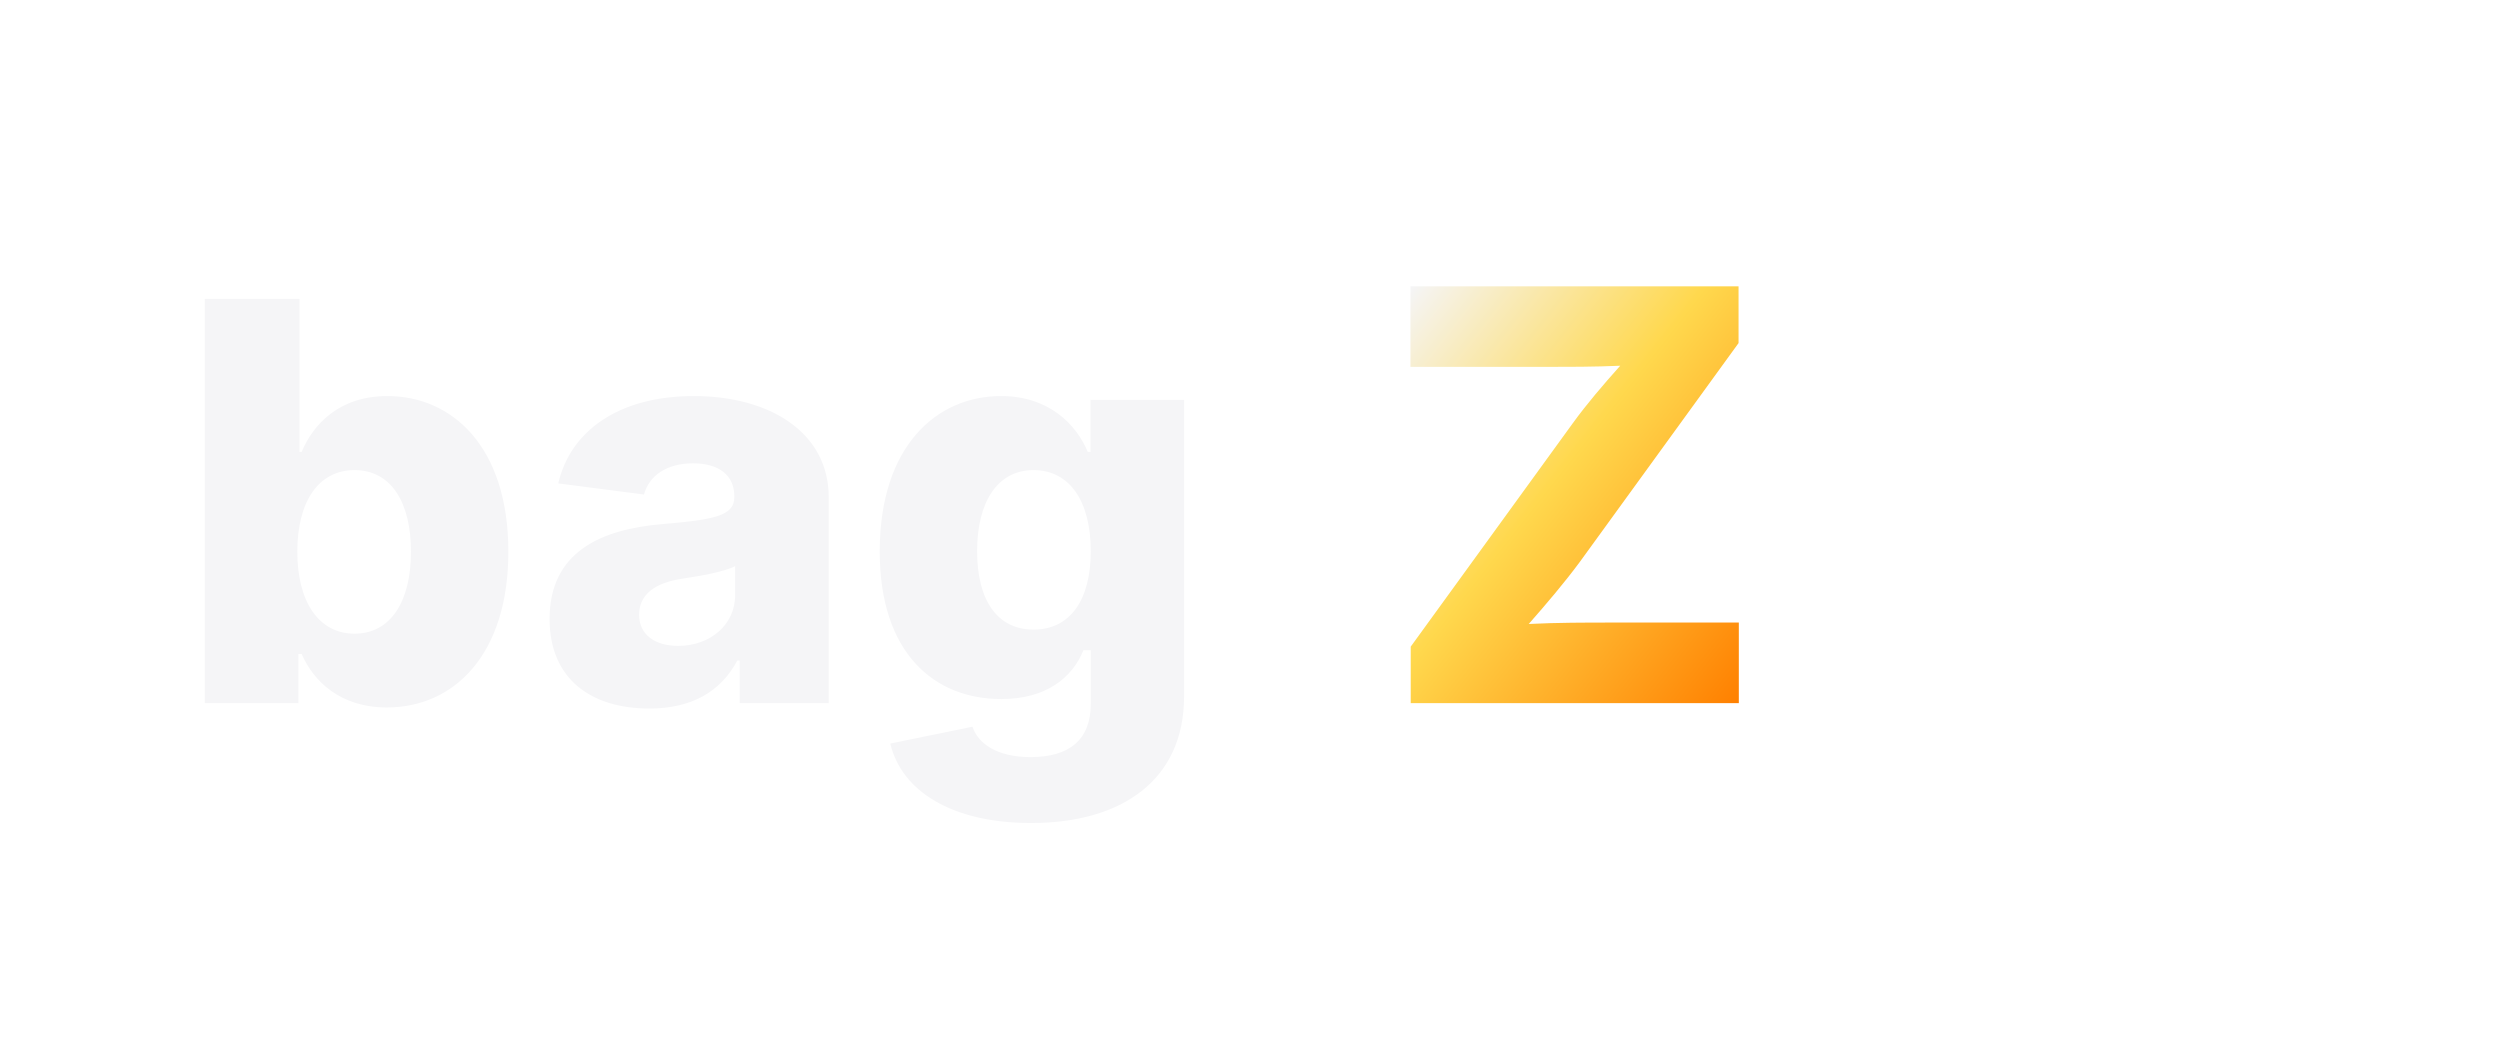
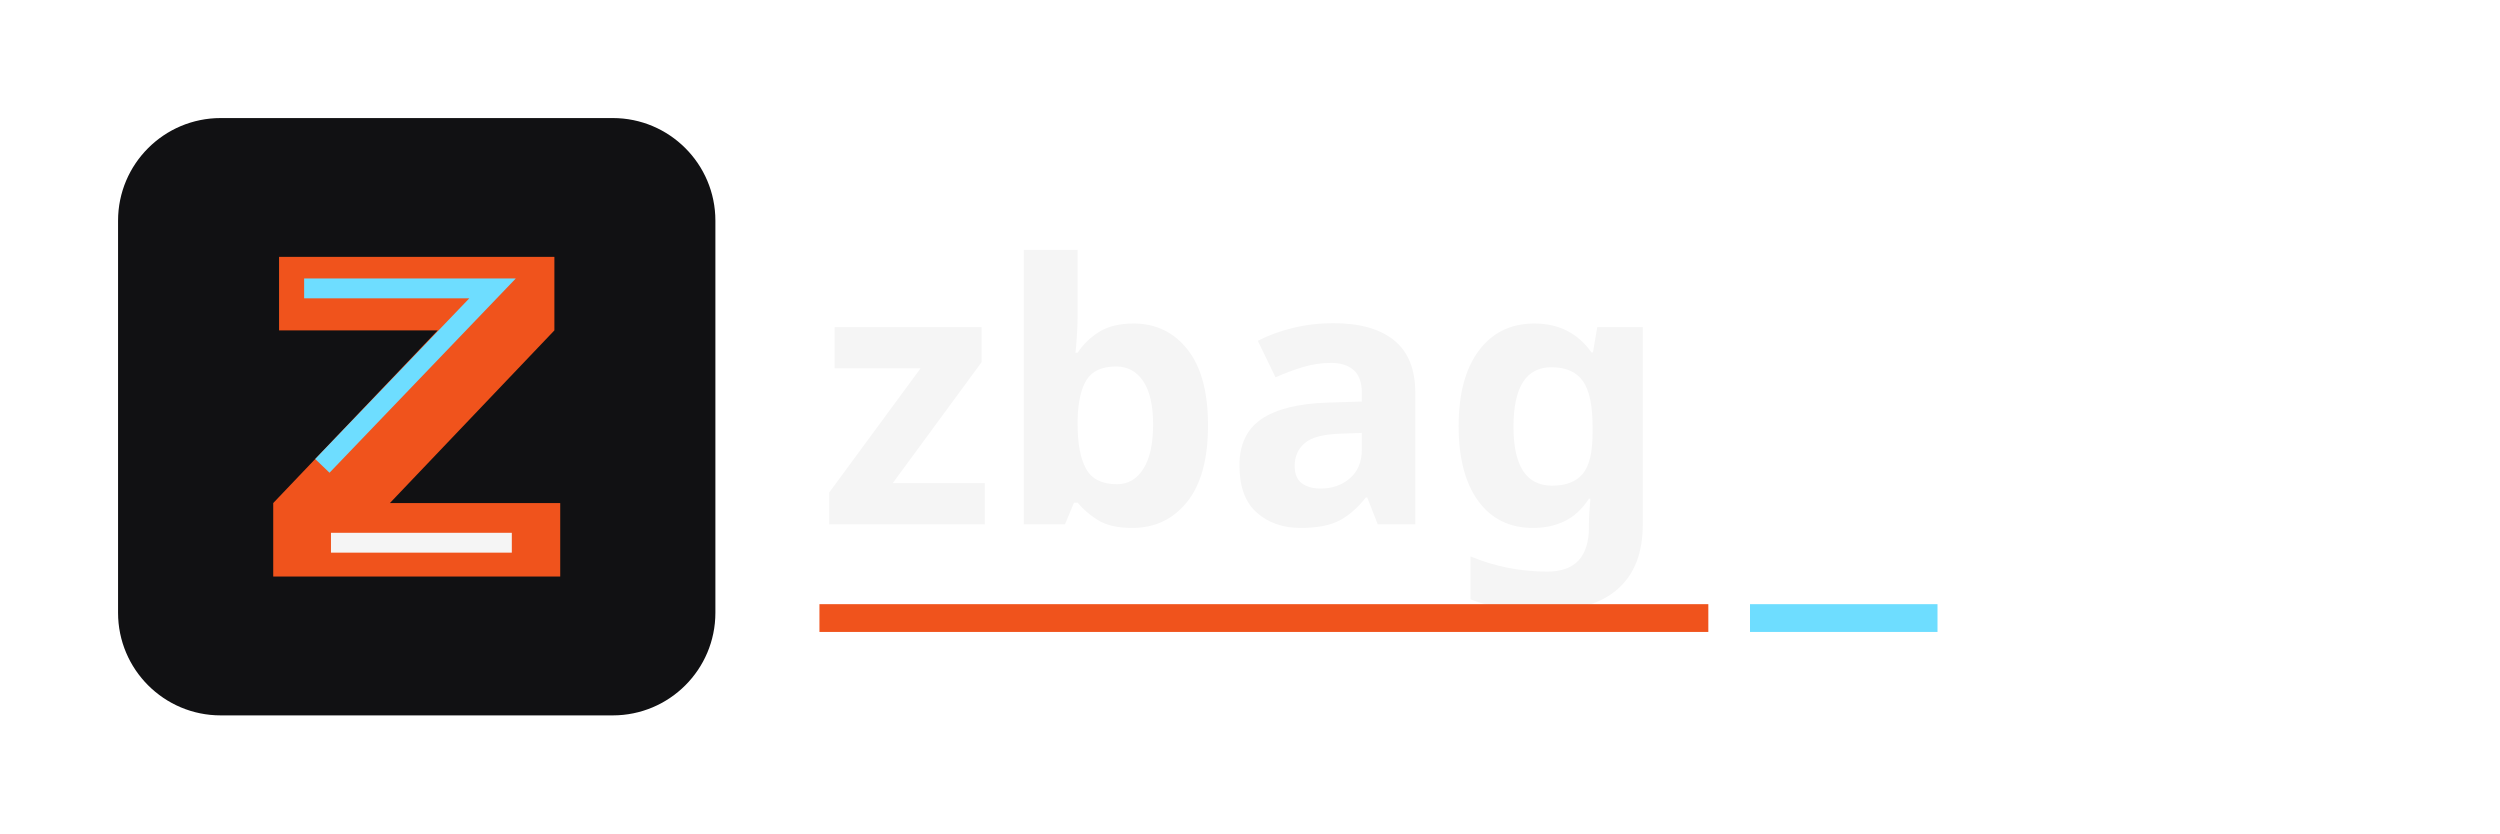
- <svg xmlns="http://www.w3.org/2000/svg" id="zbag_Wordmark" viewBox="0 0 576 243" role="img" aria-labelledby="zbag-wordmark-title">
-   <defs>
-     <linearGradient id="zbag-wordmark-z" x1="0" y1="0" x2="1" y2="1">
-       <stop offset="0" stop-color="#f5f5f7" />
-       <stop offset="0.45" stop-color="#ffd84d" />
-       <stop offset="1" stop-color="#ff8000" />
-     </linearGradient>
-   </defs>
-   <rect width="576" height="243" fill="none" />
-   <text x="40" y="162" fill="#f5f5f7" font-family="Syne, Inter, Arial, sans-serif" font-size="128" font-weight="800">bag</text>
-   <text x="318" y="162" fill="url(#zbag-wordmark-z)" font-family="Syne, Inter, Arial, sans-serif" font-size="132" font-weight="800">Z</text>
+ <svg xmlns="http://www.w3.org/2000/svg" id="zbag-wordmark" viewBox="0 0 720 240" role="img" aria-labelledby="zbag-wordmark-title">
+   <rect width="720" height="240" fill="none" />
+   <g transform="translate(34 34) scale(0.168)">
+     <rect width="1024" height="1024" rx="176" fill="#111113" />
+     <path d="M276 238h472v126L466 660h292v126H266V660l282-296H276z" fill="#F0531C" />
+     <path d="M336 292h306L362 584" fill="none" stroke="#6EDDFF" stroke-width="34" stroke-linecap="square" stroke-linejoin="miter" />
+     <path d="M658 728h-276" fill="none" stroke="#F5F5F5" stroke-width="34" stroke-linecap="square" />
+   </g>
+   <text x="236" y="151" fill="#F5F5F5" font-family="Syne, system-ui, sans-serif" font-size="104" font-weight="800">zbag</text>
+   <rect x="236" y="174" width="256" height="8" fill="#F0531C" />
+   <rect x="504" y="174" width="54" height="8" fill="#6EDDFF" />
</svg>
